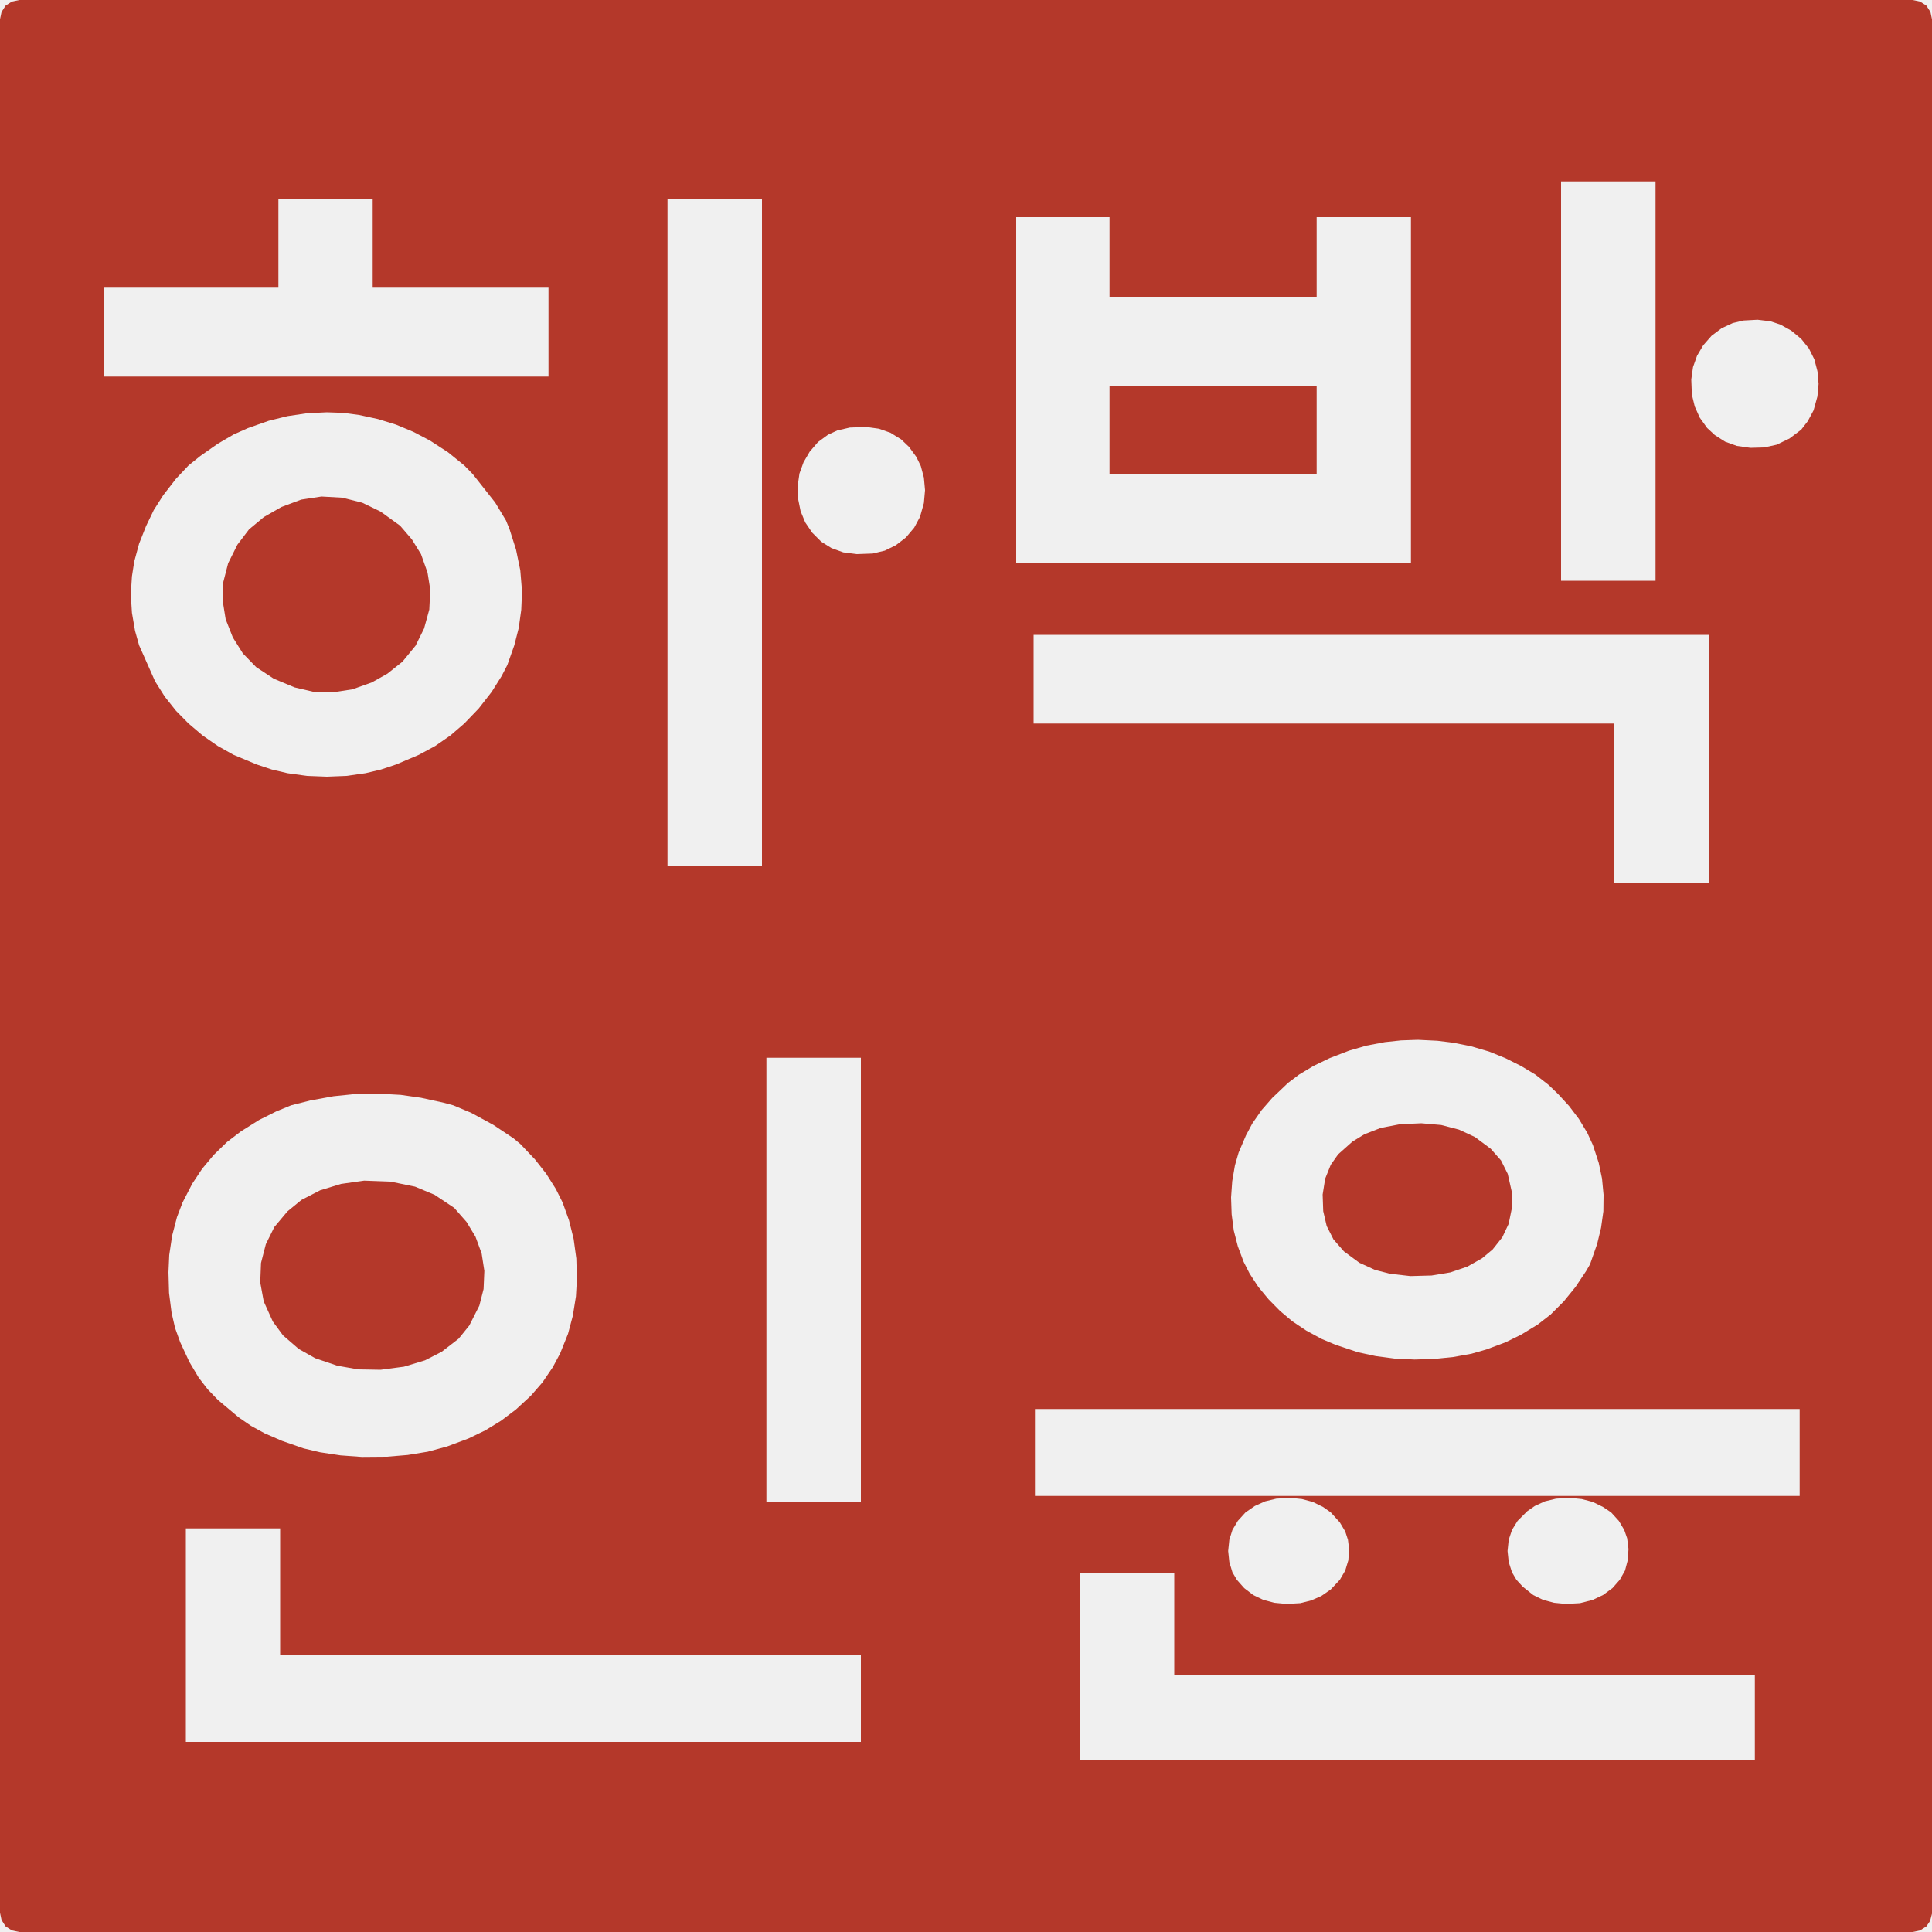
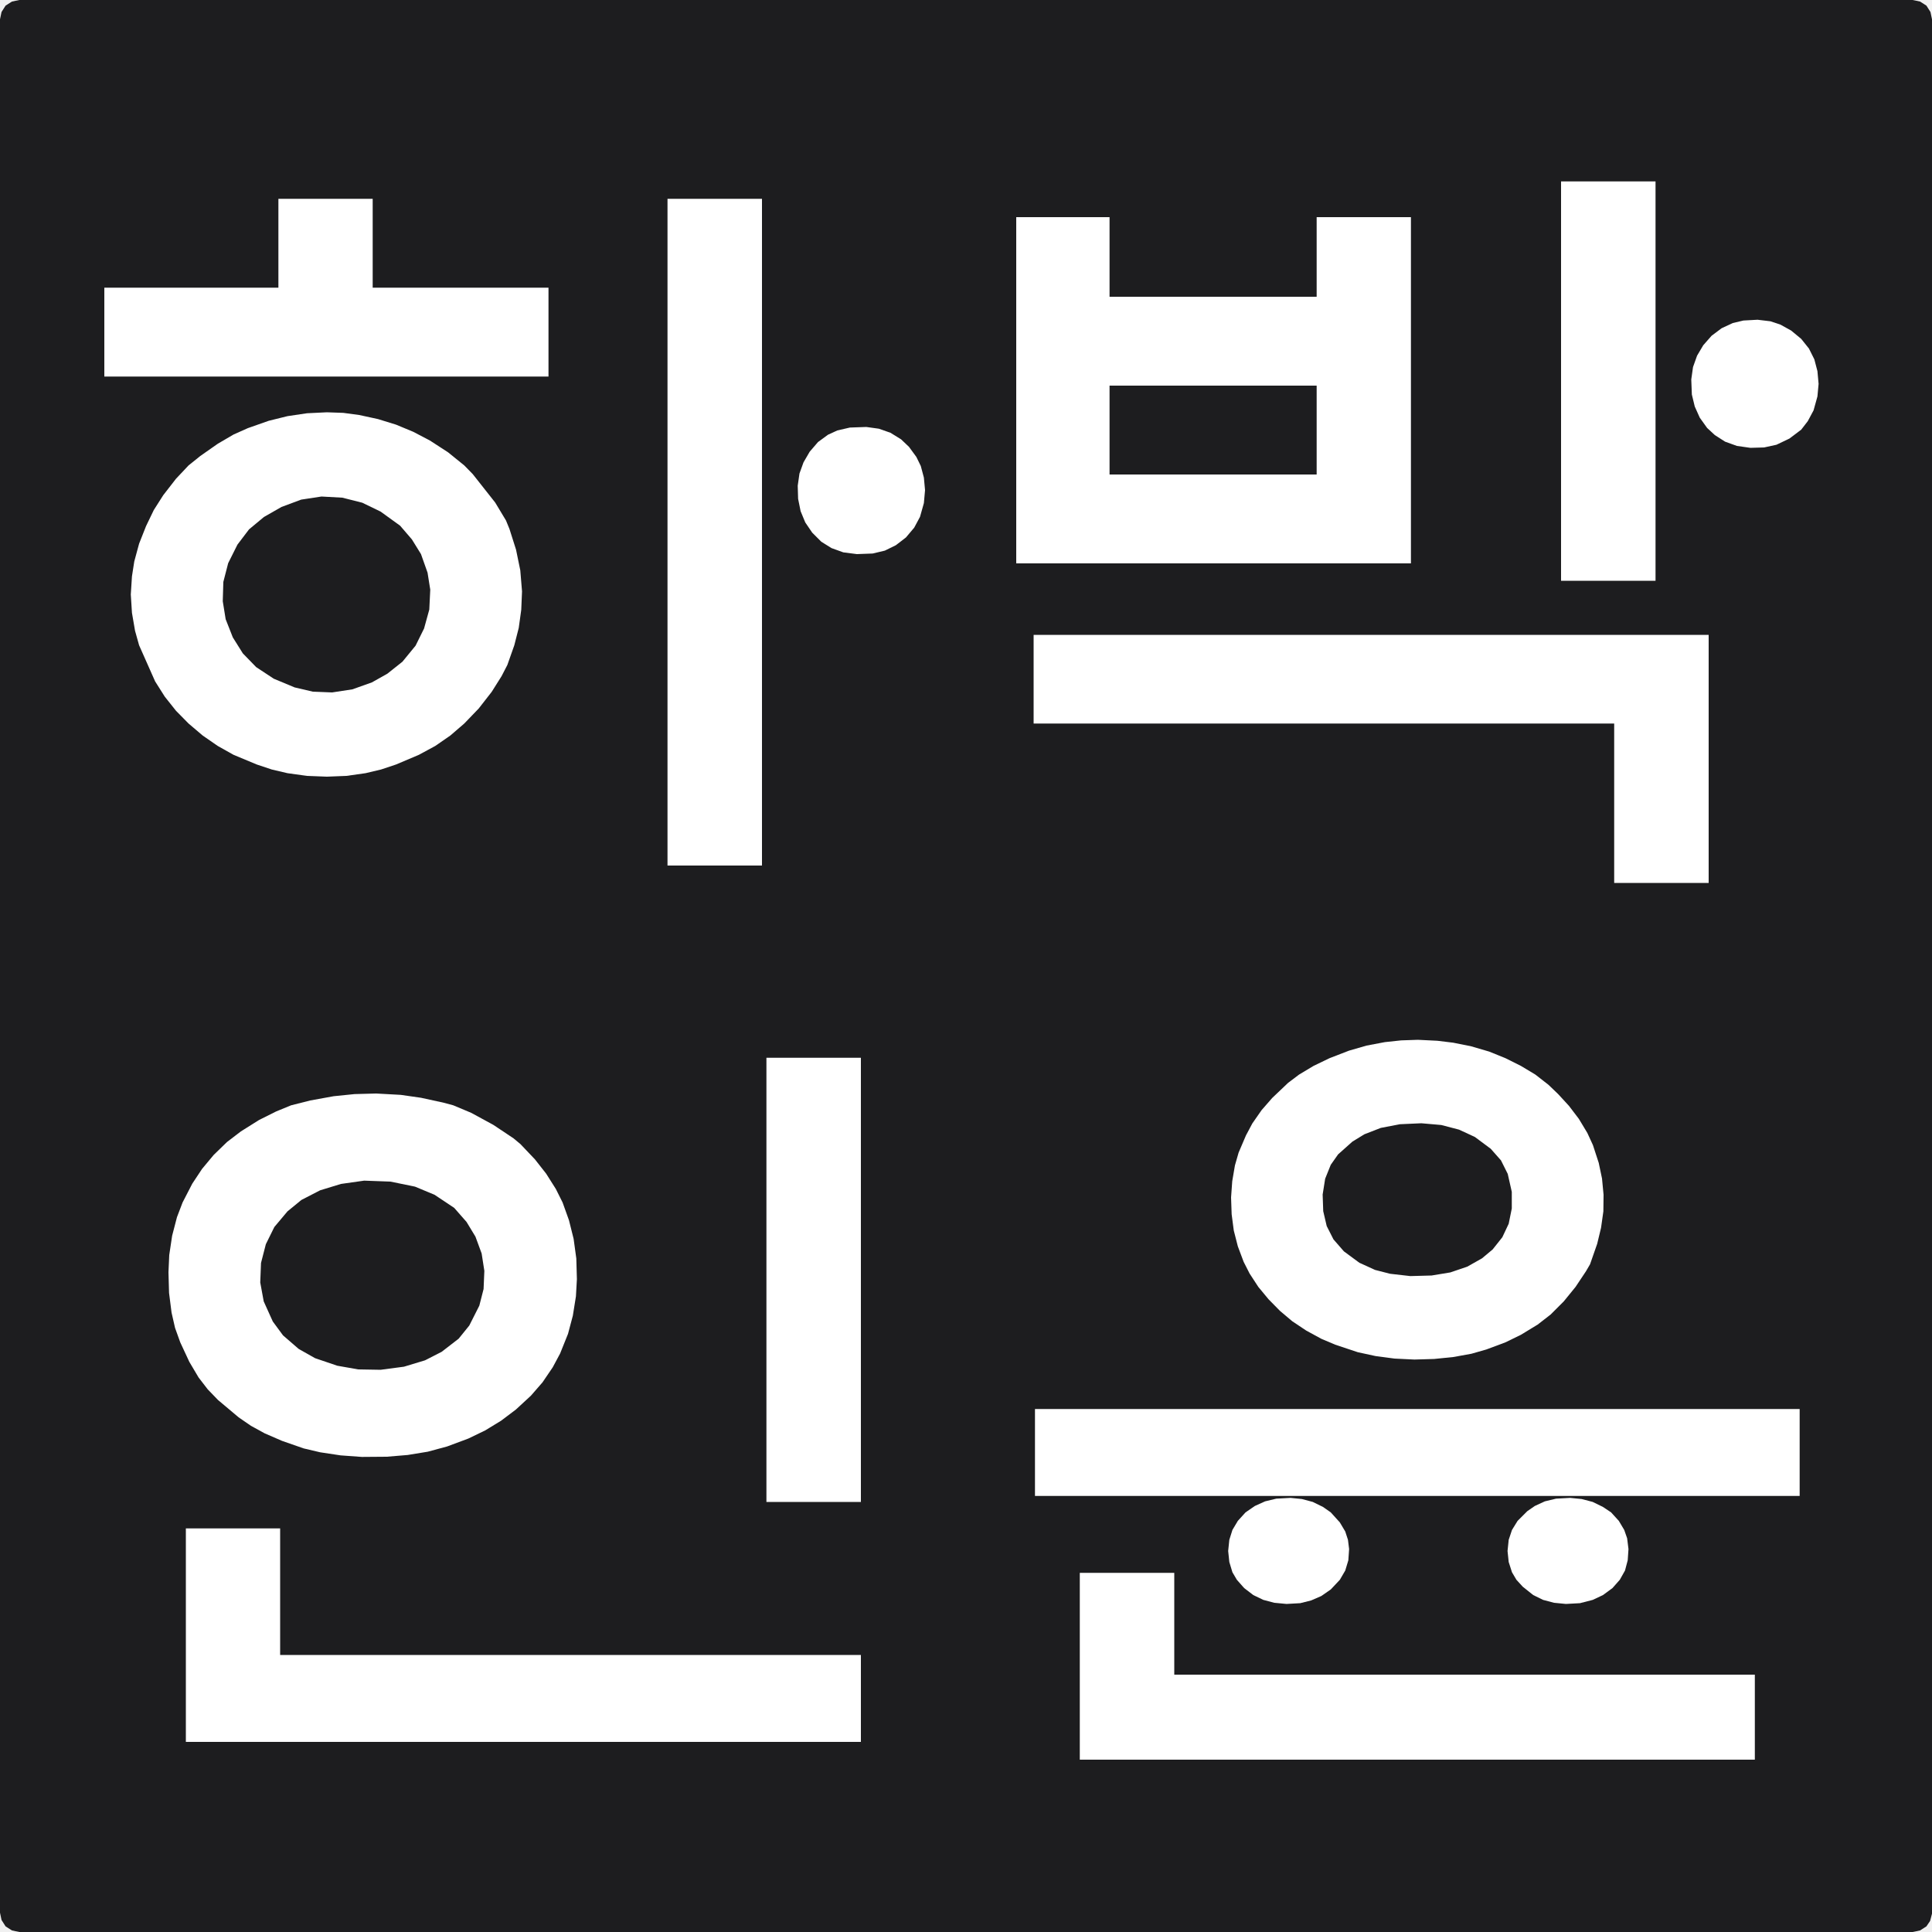
<svg xmlns="http://www.w3.org/2000/svg" viewBox="0 0 1000 1000" width="1000" height="1000" role="img">
-   <path d="M1000.0 990.5 L999.0 994.3 L997.1 997.1 L993.8 999.2 L990.0 1000.0 L10.0 1000.0 L6.2 999.2 L2.9 997.1 L0.8 993.8 L0.0 990.0 L0.0 10.0 L0.8 6.2 L2.9 2.9 L6.2 0.8 L10.0 0.0 L990.0 0.0 L993.8 0.8 L997.1 2.9 L999.2 6.2 L1000.0 10.0 Z M445.6 901.6 L445.6 856.6 L145.0 856.6 L145.0 791.1 L96.2 791.1 L96.2 901.6 Z M396.7 547.5 L396.7 777.4 L445.6 777.4 L445.6 547.5 Z M87.6 649.6 L87.2 658.5 L87.5 669.2 L88.8 679.4 L90.6 687.3 L93.3 694.8 L98.0 704.9 L102.8 713.0 L107.5 719.1 L112.8 724.6 L123.5 733.6 L129.9 738.0 L137.0 741.9 L146.0 745.8 L157.2 749.7 L165.7 751.7 L176.3 753.3 L187.3 754.1 L200.2 754.0 L211.0 753.1 L221.4 751.4 L231.4 748.7 L242.4 744.6 L251.1 740.4 L259.3 735.4 L267.0 729.6 L274.8 722.4 L280.8 715.5 L286.1 707.7 L289.9 700.6 L294.0 690.4 L296.5 681.0 L298.1 671.0 L298.6 662.1 L298.3 651.4 L296.9 641.2 L294.5 631.6 L291.2 622.4 L287.7 615.4 L282.7 607.5 L276.9 600.1 L269.4 592.2 L265.8 589.2 L255.3 582.2 L243.9 576.0 L234.6 572.1 L229.8 570.8 L217.9 568.2 L207.4 566.7 L194.7 566.0 L183.5 566.3 L172.7 567.4 L160.6 569.6 L150.7 572.1 L142.9 575.3 L134.1 579.7 L124.7 585.6 L117.5 591.1 L110.6 597.8 L104.6 605.0 L99.5 612.7 L94.5 622.4 L91.6 630.0 L89.1 639.6 Z M68.3 298.3 L67.7 307.7 L68.3 317.2 L69.9 326.5 L72.0 334.0 L80.3 352.7 L85.3 360.6 L91.1 367.9 L97.6 374.5 L104.9 380.7 L112.7 386.1 L120.9 390.7 L132.9 395.7 L140.7 398.3 L148.8 400.2 L158.9 401.6 L169.2 402.0 L179.3 401.6 L189.2 400.2 L197.2 398.3 L205.0 395.7 L216.8 390.7 L225.3 386.1 L233.1 380.7 L240.3 374.5 L247.8 366.7 L254.5 358.1 L259.6 350.0 L262.6 344.2 L266.2 334.0 L268.5 325.0 L269.8 315.6 L270.2 306.1 L269.3 295.2 L267.1 284.5 L263.7 273.8 L261.9 269.4 L256.3 260.1 L244.7 245.4 L240.3 240.9 L231.9 234.1 L222.5 228.0 L213.9 223.5 L205.0 219.8 L195.6 216.9 L185.9 214.8 L177.7 213.7 L169.2 213.4 L158.9 213.9 L148.8 215.4 L139.1 217.8 L128.3 221.6 L120.9 224.9 L112.7 229.7 L103.7 236.0 L97.6 240.9 L91.1 247.8 L84.5 256.3 L79.6 264.0 L75.6 272.3 L72.0 281.4 L69.5 290.6 Z M345.5 102.9 L345.5 448.0 L394.4 448.0 L394.4 102.9 Z M478.2 260.4 L478.8 253.7 L478.2 247.2 L476.6 241.2 L474.3 236.5 L470.5 231.3 L466.4 227.4 L460.9 224.0 L454.9 221.9 L448.4 221.0 L439.9 221.3 L433.4 222.8 L428.6 225.0 L423.4 228.8 L419.1 233.8 L415.9 239.3 L413.8 245.1 L412.9 251.4 L413.1 258.2 L414.4 264.6 L416.8 270.4 L420.4 275.7 L425.1 280.4 L430.4 283.7 L436.5 285.9 L443.5 286.8 L451.7 286.5 L458.0 285.0 L463.7 282.2 L468.9 278.2 L473.2 273.1 L476.2 267.5 Z M730.3 112.4 L681.5 112.4 L681.5 153.6 L574.3 153.6 L574.3 112.4 L526.0 112.4 L526.0 291.6 L730.3 291.6 Z M144.1 102.9 L144.1 148.9 L54.0 148.9 L54.0 194.9 L283.9 194.9 L283.9 148.9 L192.9 148.9 L192.9 102.9 Z M558.9 910.8 L908.3 910.8 L908.3 866.8 L607.8 866.8 L607.8 814.1 L558.9 814.1 Z M636.3 797.0 L635.7 802.8 L636.3 808.5 L637.9 813.8 L640.2 817.7 L644.0 822.0 L648.7 825.6 L653.9 828.1 L659.6 829.6 L665.9 830.2 L673.0 829.8 L678.6 828.4 L683.9 826.1 L688.8 822.7 L693.5 817.7 L696.3 812.9 L697.9 807.6 L698.3 801.8 L697.7 797.0 L696.3 792.7 L693.5 788.0 L688.8 782.8 L684.8 780.0 L679.5 777.4 L673.9 775.9 L668.0 775.3 L660.6 775.7 L654.8 777.1 L649.5 779.5 L644.7 782.8 L640.7 787.2 L637.9 791.9 Z M780.9 797.0 L780.3 802.8 L780.9 808.5 L782.6 813.8 L784.9 817.7 L788.2 821.3 L793.6 825.6 L798.7 828.1 L804.4 829.6 L810.5 830.2 L817.8 829.8 L824.4 828.1 L829.7 825.6 L834.6 822.0 L838.4 817.7 L841.1 812.9 L842.5 807.6 L842.9 801.8 L842.2 796.2 L840.7 791.9 L837.9 787.2 L833.9 782.8 L829.7 780.0 L824.4 777.4 L818.7 775.9 L812.7 775.3 L805.4 775.7 L799.6 777.1 L794.4 779.5 L790.5 782.2 L785.5 787.2 L782.6 791.9 Z M931.5 774.3 L931.5 729.3 L535.7 729.3 L535.7 774.3 Z M637.8 611.4 L637.2 619.8 L637.5 628.5 L638.6 636.9 L640.7 645.1 L643.7 653.1 L646.8 659.2 L651.3 666.1 L656.6 672.5 L662.5 678.5 L668.9 683.9 L676.1 688.7 L684.0 693.0 L691.1 696.0 L702.8 699.9 L712.0 701.9 L721.8 703.2 L732.1 703.7 L742.3 703.4 L752.2 702.4 L761.6 700.7 L769.3 698.5 L779.2 694.8 L787.2 690.9 L795.9 685.6 L802.6 680.4 L809.4 673.6 L815.5 666.1 L820.9 658.0 L823.0 654.4 L826.7 643.8 L828.7 635.5 L829.9 627.0 L830.0 618.4 L829.2 610.0 L827.5 601.9 L824.5 592.7 L821.6 586.4 L817.2 579.1 L812.1 572.4 L806.5 566.3 L801.5 561.5 L794.7 556.2 L787.2 551.7 L779.2 547.7 L770.8 544.3 L761.6 541.6 L752.2 539.7 L744.0 538.7 L733.9 538.2 L725.2 538.5 L716.8 539.4 L707.3 541.2 L698.3 543.8 L688.2 547.7 L679.9 551.7 L672.4 556.2 L666.7 560.5 L658.5 568.3 L653.0 574.6 L648.2 581.5 L644.9 587.7 L641.1 596.6 L639.2 603.2 Z M884.4 328.6 L535.0 328.6 L535.0 374.5 L835.5 374.5 L835.5 457.0 L884.4 457.0 Z M940.7 205.2 L941.3 198.7 L940.7 192.1 L939.1 186.0 L936.3 180.4 L932.3 175.4 L927.1 171.1 L921.5 168.0 L916.4 166.3 L909.7 165.5 L902.4 165.9 L896.9 167.2 L891.1 169.9 L885.9 173.8 L881.6 178.7 L878.4 184.1 L876.3 190.0 L875.4 196.4 L875.7 204.2 L877.2 210.4 L879.8 216.2 L883.6 221.5 L887.6 225.2 L892.9 228.6 L899.0 230.8 L906.0 231.8 L913.1 231.6 L919.5 230.2 L926.2 227.0 L932.3 222.4 L935.7 218.0 L938.7 212.4 Z M808.0 93.9 L808.0 300.6 L856.9 300.6 L856.9 93.9 Z M134.7 663.8 L135.1 653.7 L137.6 644.0 L142.0 635.1 L148.8 627.0 L156.0 621.1 L165.7 616.1 L176.5 612.8 L188.5 611.1 L202.1 611.6 L214.8 614.2 L224.9 618.4 L235.1 625.2 L241.5 632.5 L246.1 640.1 L249.3 648.8 L250.7 657.8 L250.3 667.2 L248.1 675.8 L242.9 686.1 L237.4 692.9 L228.6 699.7 L220.0 704.1 L209.1 707.4 L197.0 709.0 L185.4 708.8 L174.6 706.9 L163.1 703.0 L154.6 698.2 L146.5 691.2 L141.2 684.0 L136.5 673.6 Z M115.3 311.2 L115.6 301.2 L118.1 291.5 L122.9 281.9 L128.9 274.0 L136.6 267.6 L145.7 262.4 L155.9 258.6 L166.4 257.0 L177.2 257.6 L187.5 260.2 L197.0 264.8 L207.1 272.1 L213.2 279.2 L217.9 286.8 L221.3 296.4 L222.7 305.2 L222.2 315.5 L219.5 325.3 L215.1 334.2 L208.3 342.5 L200.5 348.7 L192.5 353.2 L182.4 356.8 L171.9 358.4 L161.9 358.0 L152.5 355.8 L141.7 351.3 L132.6 345.3 L125.7 338.2 L120.5 329.9 L116.8 320.5 Z M574.3 245.6 L574.3 199.6 L681.5 199.6 L681.5 245.6 Z M684.9 626.9 L684.6 618.3 L685.9 610.1 L688.8 602.9 L692.6 597.5 L700.0 590.9 L706.2 587.1 L714.7 583.8 L724.6 581.9 L735.7 581.4 L746.0 582.3 L755.2 584.7 L763.4 588.5 L771.6 594.6 L776.9 600.6 L780.4 607.6 L782.5 616.9 L782.5 625.5 L780.9 633.4 L777.6 640.4 L772.6 646.7 L767.1 651.3 L759.5 655.6 L750.7 658.6 L741.0 660.2 L730.0 660.5 L719.5 659.3 L711.7 657.3 L703.6 653.6 L695.6 647.7 L690.2 641.5 L686.7 634.6 Z" fill="#b4382a" fill-rule="evenodd" />
+   <style>.s{fill:#1d1d1f}.b{fill:#ffffff}@media (prefers-color-scheme:dark){.s{fill:#f5f5f7}.b{fill:#1d1d1f}}</style>
+   <rect class="b" x="20" y="20" width="960" height="960" />
+   <path d="M1000.0 990.5 L999.0 994.3 L997.1 997.1 L993.8 999.2 L990.0 1000.0 L10.0 1000.0 L6.2 999.2 L2.9 997.1 L0.8 993.8 L0.0 990.0 L0.0 10.0 L0.8 6.2 L2.9 2.9 L6.2 0.8 L10.0 0.0 L990.0 0.0 L993.8 0.8 L997.1 2.9 L999.2 6.2 L1000.0 10.0 Z M445.6 901.6 L445.6 856.6 L145.0 856.6 L145.0 791.1 L96.2 791.1 L96.2 901.6 Z M396.7 547.5 L396.7 777.4 L445.6 777.4 L445.6 547.5 Z M87.6 649.6 L87.2 658.5 L87.5 669.2 L88.8 679.4 L90.6 687.3 L93.3 694.8 L98.0 704.9 L102.8 713.0 L107.5 719.1 L112.8 724.6 L123.5 733.6 L129.9 738.0 L137.0 741.9 L146.0 745.8 L157.2 749.7 L165.7 751.7 L176.3 753.3 L187.3 754.1 L200.2 754.0 L211.0 753.1 L221.4 751.4 L231.4 748.7 L242.4 744.6 L251.1 740.4 L259.3 735.4 L267.0 729.6 L274.8 722.4 L280.8 715.5 L286.1 707.7 L289.9 700.6 L294.0 690.4 L296.5 681.0 L298.1 671.0 L298.6 662.1 L298.3 651.4 L296.9 641.2 L294.5 631.6 L291.2 622.4 L287.7 615.4 L282.7 607.5 L276.9 600.1 L269.4 592.2 L265.8 589.2 L255.3 582.2 L243.9 576.0 L234.6 572.1 L229.8 570.8 L217.9 568.2 L207.4 566.7 L194.7 566.0 L183.5 566.3 L172.7 567.4 L160.6 569.6 L150.7 572.1 L142.9 575.3 L134.1 579.7 L124.7 585.6 L117.5 591.1 L110.6 597.8 L104.6 605.0 L99.5 612.7 L94.5 622.4 L91.6 630.0 L89.1 639.6 Z M68.3 298.3 L67.7 307.7 L68.3 317.2 L69.9 326.5 L72.0 334.0 L80.3 352.7 L85.3 360.6 L91.1 367.9 L97.6 374.5 L104.9 380.7 L112.7 386.1 L120.9 390.7 L132.9 395.7 L140.7 398.3 L148.8 400.2 L158.9 401.6 L169.2 402.0 L179.3 401.6 L189.2 400.2 L197.2 398.3 L205.0 395.7 L216.8 390.7 L225.3 386.1 L233.1 380.7 L240.3 374.5 L247.8 366.7 L254.5 358.1 L259.6 350.0 L262.6 344.2 L266.2 334.0 L268.5 325.0 L269.8 315.6 L270.2 306.1 L269.3 295.2 L267.1 284.5 L263.7 273.8 L261.9 269.4 L256.3 260.1 L244.7 245.4 L240.3 240.9 L231.9 234.1 L222.5 228.0 L213.9 223.5 L205.0 219.8 L195.6 216.9 L185.9 214.8 L177.7 213.7 L169.2 213.4 L158.9 213.9 L148.8 215.4 L139.1 217.8 L128.3 221.6 L120.9 224.9 L112.7 229.7 L103.7 236.0 L97.6 240.9 L91.1 247.8 L84.5 256.3 L79.6 264.0 L75.6 272.3 L72.0 281.4 L69.5 290.6 Z M345.5 102.9 L345.5 448.0 L394.4 448.0 L394.4 102.9 Z M478.2 260.4 L478.8 253.7 L478.2 247.2 L476.6 241.2 L474.3 236.5 L470.5 231.3 L466.4 227.4 L460.9 224.0 L454.9 221.9 L448.4 221.0 L439.9 221.3 L433.4 222.8 L428.6 225.0 L423.4 228.8 L419.1 233.8 L415.9 239.3 L413.8 245.1 L412.9 251.4 L413.1 258.2 L414.4 264.6 L416.8 270.4 L420.4 275.7 L425.1 280.4 L430.4 283.7 L436.5 285.9 L443.5 286.8 L451.7 286.5 L458.0 285.0 L463.7 282.2 L468.9 278.2 L473.2 273.1 L476.2 267.5 Z M730.3 112.4 L681.5 112.4 L681.5 153.6 L574.3 153.6 L574.3 112.4 L526.0 112.4 L526.0 291.6 L730.3 291.6 Z M144.1 102.9 L144.1 148.9 L54.0 148.9 L54.0 194.9 L283.9 194.9 L283.9 148.9 L192.9 148.9 L192.9 102.9 Z M558.9 910.8 L908.3 910.8 L908.3 866.8 L607.8 866.8 L607.8 814.1 L558.9 814.1 Z M636.3 797.0 L635.7 802.8 L636.3 808.5 L637.9 813.8 L640.2 817.7 L644.0 822.0 L648.7 825.6 L653.9 828.1 L659.6 829.6 L665.9 830.2 L673.0 829.8 L678.6 828.4 L683.9 826.1 L688.8 822.7 L693.5 817.7 L696.3 812.9 L697.9 807.6 L698.3 801.8 L697.7 797.0 L696.3 792.7 L693.5 788.0 L688.8 782.8 L684.8 780.0 L679.5 777.4 L673.9 775.9 L668.0 775.3 L660.6 775.7 L654.8 777.1 L649.5 779.5 L644.7 782.8 L640.7 787.2 L637.9 791.9 Z M780.9 797.0 L780.3 802.8 L780.9 808.5 L782.6 813.8 L784.9 817.7 L788.2 821.3 L793.6 825.6 L798.7 828.1 L804.4 829.6 L810.5 830.2 L817.8 829.8 L824.4 828.1 L829.7 825.6 L834.6 822.0 L838.4 817.7 L841.1 812.9 L842.5 807.6 L842.9 801.8 L842.2 796.2 L840.7 791.9 L837.9 787.2 L833.9 782.8 L829.7 780.0 L824.4 777.4 L818.7 775.9 L812.7 775.3 L805.4 775.7 L799.6 777.1 L794.4 779.5 L790.5 782.2 L785.5 787.2 L782.6 791.9 Z M931.5 774.3 L931.5 729.3 L535.7 729.3 L535.7 774.3 Z M637.8 611.4 L637.2 619.8 L637.5 628.5 L638.6 636.9 L640.7 645.1 L643.7 653.1 L646.8 659.2 L651.3 666.1 L656.6 672.5 L662.5 678.5 L668.9 683.9 L676.1 688.7 L684.0 693.0 L691.1 696.0 L702.8 699.9 L712.0 701.9 L721.8 703.2 L732.1 703.7 L742.3 703.4 L752.2 702.4 L761.6 700.7 L769.3 698.5 L779.2 694.8 L787.2 690.9 L795.9 685.6 L802.6 680.4 L809.4 673.6 L815.5 666.1 L820.9 658.0 L823.0 654.4 L826.7 643.8 L828.7 635.5 L829.9 627.0 L830.0 618.4 L829.2 610.0 L827.5 601.9 L824.5 592.7 L821.6 586.4 L817.2 579.1 L812.1 572.4 L806.5 566.3 L801.5 561.5 L794.7 556.2 L787.2 551.7 L779.2 547.7 L770.8 544.3 L761.6 541.6 L752.2 539.7 L744.0 538.7 L733.9 538.2 L725.2 538.5 L716.8 539.4 L707.3 541.2 L698.3 543.8 L688.2 547.7 L679.9 551.7 L672.4 556.2 L666.7 560.5 L658.5 568.3 L653.0 574.6 L648.2 581.5 L644.9 587.7 L641.1 596.6 L639.2 603.2 Z M884.4 328.6 L535.0 328.6 L535.0 374.5 L835.5 374.5 L835.5 457.0 L884.4 457.0 Z M940.7 205.2 L941.3 198.7 L940.7 192.1 L939.1 186.0 L936.3 180.4 L932.3 175.4 L927.1 171.1 L921.5 168.0 L916.4 166.3 L909.7 165.5 L902.4 165.9 L896.9 167.2 L891.1 169.9 L885.9 173.8 L881.6 178.7 L878.4 184.1 L876.3 190.0 L875.4 196.4 L875.7 204.2 L877.2 210.4 L879.8 216.2 L883.6 221.5 L887.6 225.2 L892.9 228.6 L899.0 230.8 L906.0 231.8 L913.1 231.6 L919.5 230.2 L926.2 227.0 L932.3 222.4 L935.7 218.0 L938.7 212.4 Z M808.0 93.9 L808.0 300.6 L856.9 300.6 L856.9 93.9 Z M134.7 663.8 L135.1 653.7 L137.6 644.0 L142.0 635.1 L148.8 627.0 L156.0 621.1 L165.7 616.1 L176.5 612.8 L188.5 611.1 L202.1 611.6 L214.8 614.2 L224.9 618.4 L235.1 625.2 L241.5 632.5 L246.1 640.1 L249.3 648.8 L250.7 657.8 L250.3 667.2 L248.1 675.8 L242.9 686.1 L237.4 692.9 L228.6 699.7 L220.0 704.1 L209.1 707.4 L197.0 709.0 L185.4 708.8 L174.6 706.9 L163.1 703.0 L154.6 698.2 L146.5 691.2 L141.2 684.0 L136.5 673.6 Z M115.3 311.2 L115.6 301.2 L118.1 291.5 L122.9 281.9 L128.9 274.0 L136.6 267.6 L145.7 262.4 L155.9 258.6 L166.4 257.0 L177.2 257.6 L187.5 260.2 L197.0 264.8 L207.1 272.1 L213.2 279.2 L217.9 286.8 L221.3 296.4 L222.7 305.2 L222.2 315.5 L219.5 325.3 L215.1 334.2 L208.3 342.5 L200.5 348.7 L192.5 353.2 L182.4 356.8 L171.9 358.4 L161.9 358.0 L152.5 355.8 L141.7 351.3 L132.6 345.3 L125.7 338.2 L120.5 329.9 L116.8 320.5 Z M574.3 245.6 L574.3 199.6 L681.5 199.6 L681.5 245.6 Z M684.9 626.9 L684.6 618.3 L685.9 610.1 L688.8 602.9 L692.6 597.5 L700.0 590.9 L706.2 587.1 L714.7 583.8 L724.6 581.9 L735.7 581.4 L746.0 582.3 L755.2 584.7 L763.4 588.5 L771.6 594.6 L776.9 600.6 L780.4 607.6 L782.5 616.9 L782.5 625.5 L780.9 633.4 L777.6 640.4 L772.6 646.7 L767.1 651.3 L759.5 655.6 L750.7 658.6 L741.0 660.2 L730.0 660.5 L719.5 659.3 L711.7 657.3 L703.6 653.6 L695.6 647.7 L690.2 641.5 L686.7 634.6 Z" class="s" fill-rule="evenodd" />
</svg>
